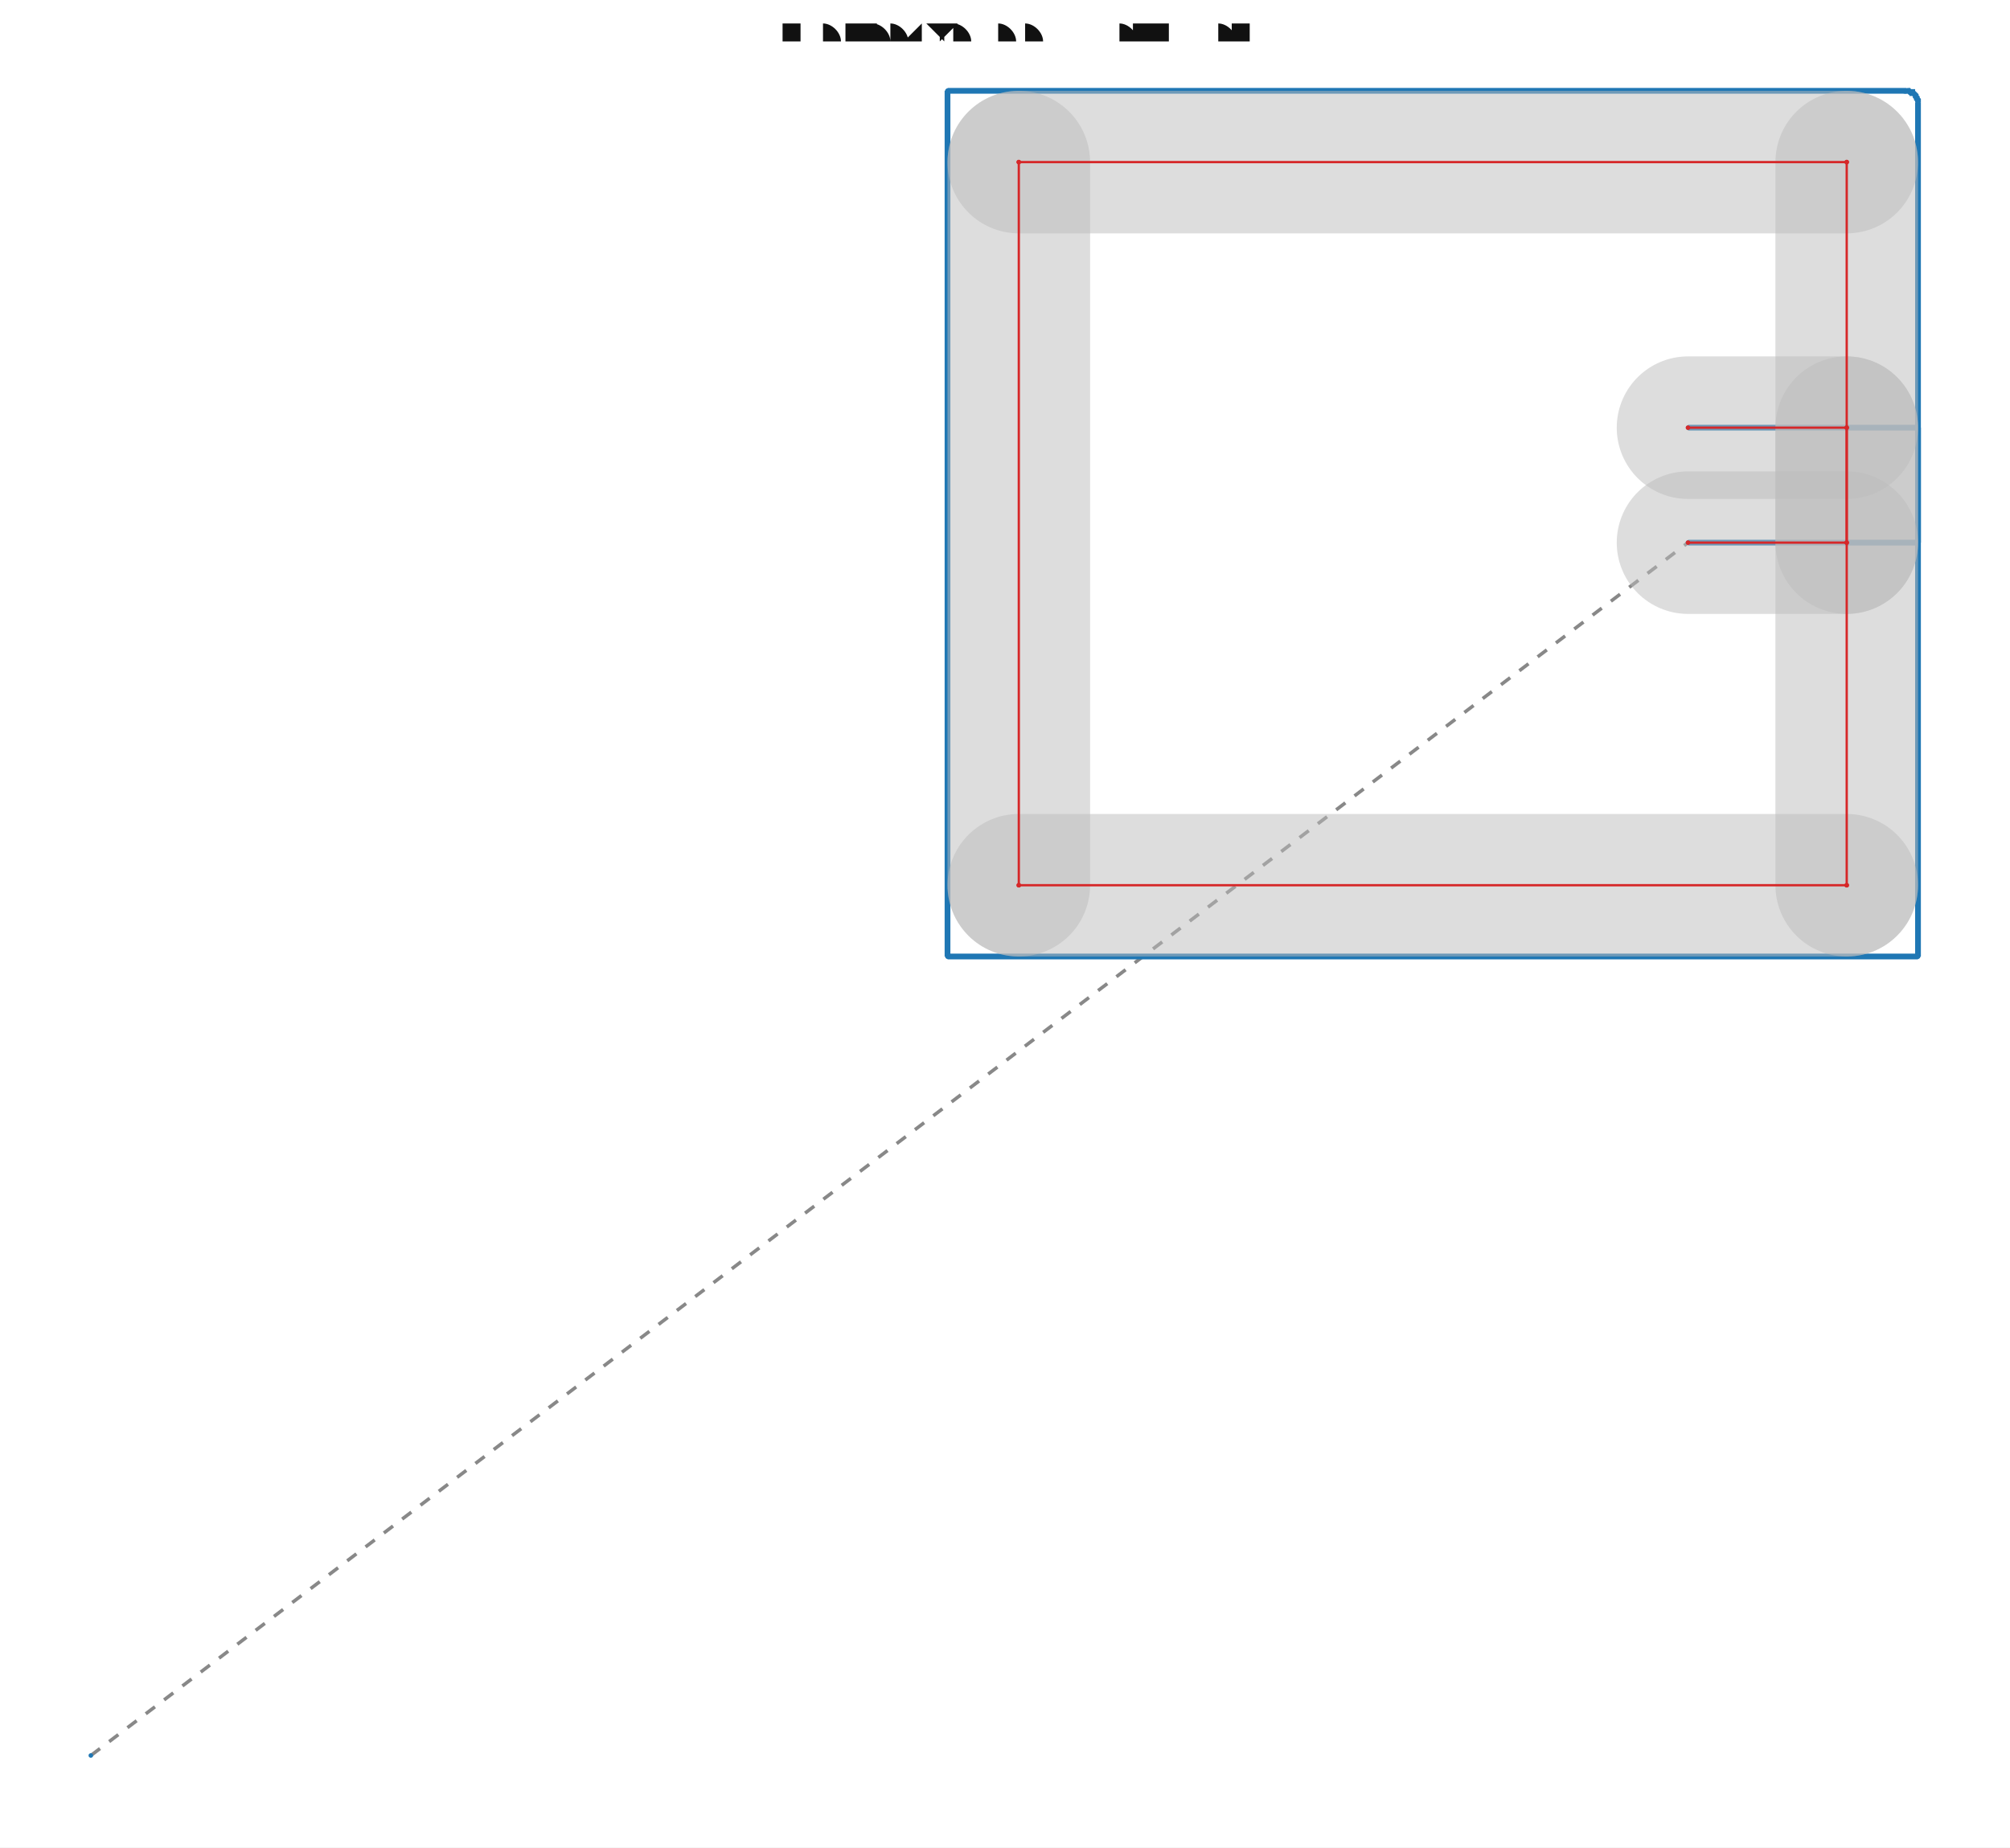
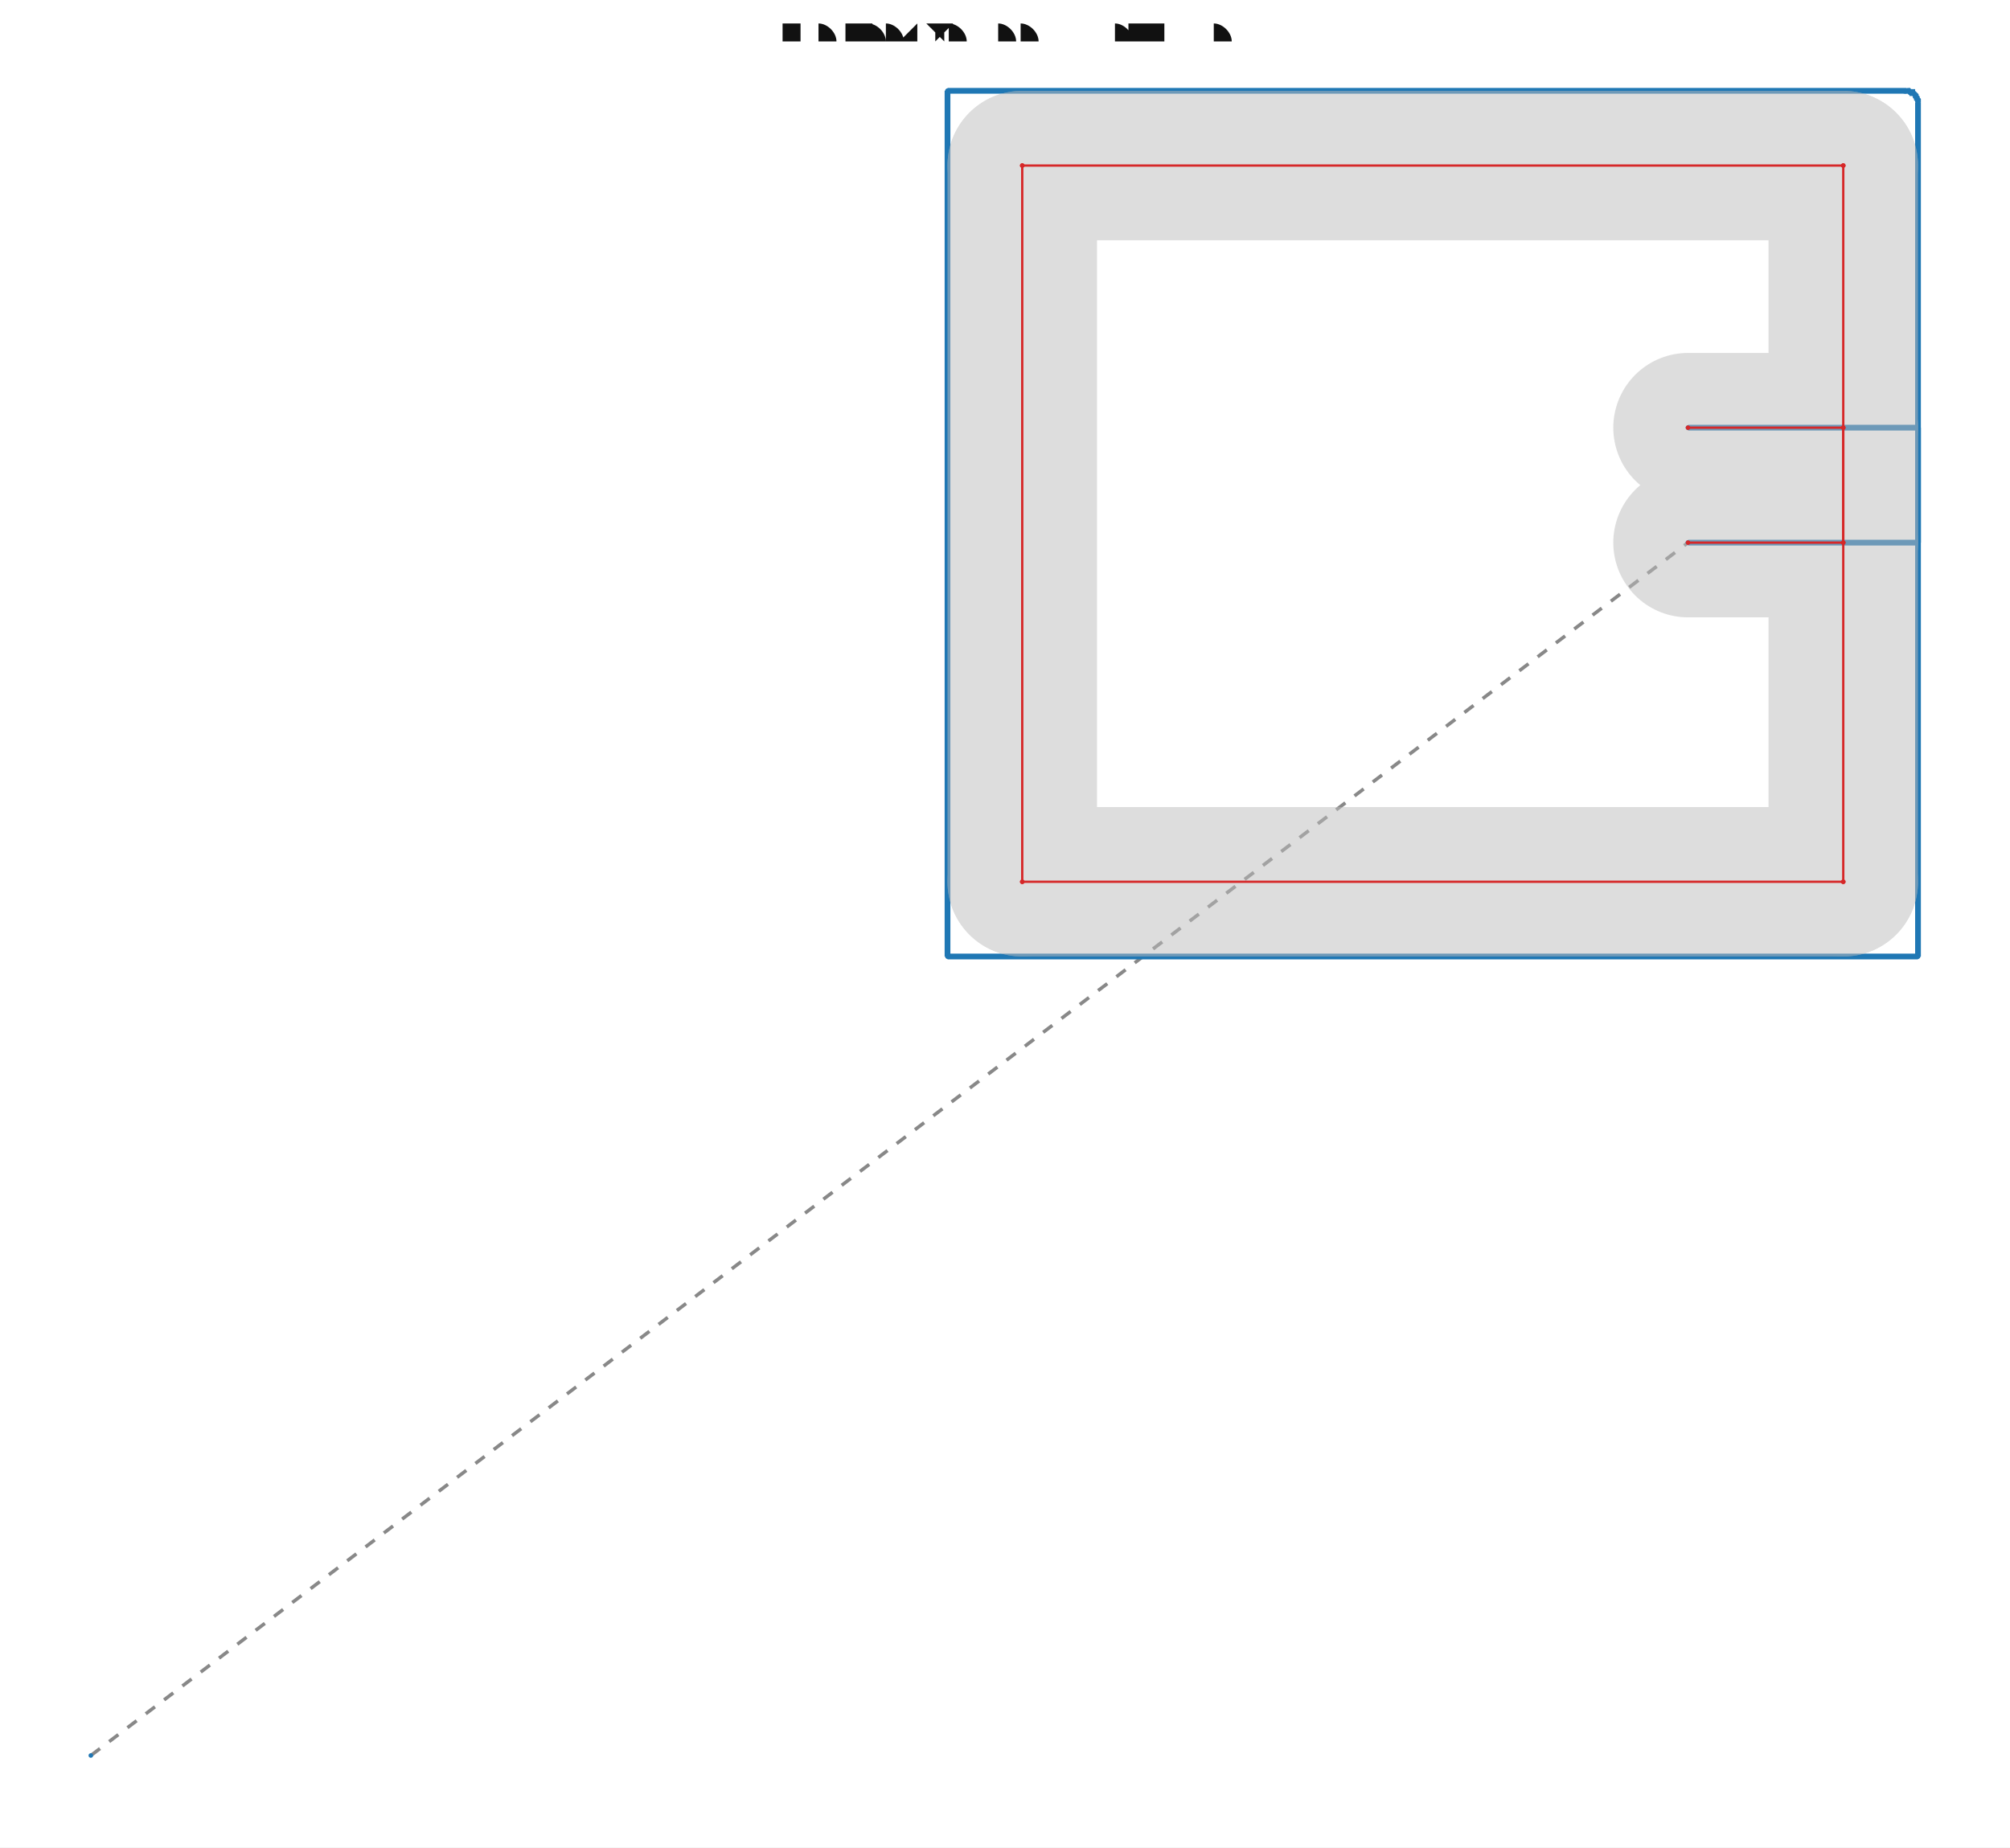
<svg xmlns="http://www.w3.org/2000/svg" viewBox="-0.079 -0.079 1.748 1.607">
  <rect x="-0.079" y="-0.079" width="1.748" height="1.607" fill="white" />
-   <text x="0.794" y="-0.048" fill="#111111" font-size="0.021" text-anchor="middle" dominant-baseline="middle">SimpleSquarePocketOverlap  |  tool radius=0.062</text>
+   <text x="0.794" y="-0.048" fill="#111111" font-size="0.021" text-anchor="middle" dominant-baseline="middle">SimpleSquarePocketOverlap  |  tool radius=0.0651</text>
  <polyline fill="none" stroke="#888888" stroke-width="0.003" stroke-dasharray="0.01,0.01" points="0,1.448 1.389,0.393 " />
  <circle cx="0" cy="1.448" r="0.002" fill="#1f77b4" />
+   <circle cx="1.389" cy="0.393" r="0.002" fill="#1f77b4" />
+   <polyline fill="none" stroke="#888888" stroke-width="0.003" stroke-dasharray="0.01,0.01" points="1.389,0.393 1.389,0.393 " />
+   <circle cx="1.389" cy="0.393" r="0.002" fill="#1f77b4" />
+   <circle cx="1.389" cy="0.393" r="0.002" fill="#1f77b4" />
+   <polyline fill="none" stroke="#1f77b4" stroke-width="0.005" points="1.389,0.393 1.389,0.393 " />
+   <circle cx="1.389" cy="0.393" r="0.002" fill="#1f77b4" />
  <circle cx="1.389" cy="0.393" r="0.002" fill="#1f77b4" />
  <polyline fill="none" stroke="#1f77b4" stroke-width="0.005" points="1.389,0.393 1.589,0.393 " />
  <circle cx="1.389" cy="0.393" r="0.002" fill="#1f77b4" />
  <circle cx="1.589" cy="0.393" r="0.002" fill="#1f77b4" />
  <polyline fill="none" stroke="#1f77b4" stroke-width="0.005" points="1.589,0.393 1.589,0.01 " />
  <circle cx="1.589" cy="0.393" r="0.002" fill="#1f77b4" />
  <circle cx="1.589" cy="0.01" r="0.002" fill="#1f77b4" />
  <polyline fill="none" stroke="#1f77b4" stroke-width="0.005" points="1.589,0.01 1.589,0.009 1.589,0.009 1.589,0.008 1.588,0.007 1.588,0.007 1.588,0.006 1.588,0.006 1.587,0.005 1.587,0.004 1.587,0.004 1.586,0.003 1.586,0.003 1.585,0.002 1.585,0.002 1.584,0.002 1.584,0.001 1.583,0.001 1.583,0.001 1.582,0.001 1.581,0 1.581,0 1.58,8.55923e-05 1.579,2.14577e-05 1.579,0 " />
  <circle cx="1.589" cy="0.01" r="0.002" fill="#1f77b4" />
  <circle cx="1.579" cy="0" r="0.002" fill="#1f77b4" />
  <polyline fill="none" stroke="#1f77b4" stroke-width="0.005" points="1.579,0 0.745,0 " />
  <circle cx="1.579" cy="0" r="0.002" fill="#1f77b4" />
  <circle cx="0.745" cy="0" r="0.002" fill="#1f77b4" />
  <polyline fill="none" stroke="#1f77b4" stroke-width="0.005" points="0.745,0 0.745,0.753 " />
  <circle cx="0.745" cy="0" r="0.002" fill="#1f77b4" />
  <circle cx="0.745" cy="0.753" r="0.002" fill="#1f77b4" />
  <polyline fill="none" stroke="#1f77b4" stroke-width="0.005" points="0.745,0.753 1.589,0.753 " />
  <circle cx="0.745" cy="0.753" r="0.002" fill="#1f77b4" />
  <circle cx="1.589" cy="0.753" r="0.002" fill="#1f77b4" />
  <polyline fill="none" stroke="#1f77b4" stroke-width="0.005" points="1.589,0.753 1.589,0.293 " />
  <circle cx="1.589" cy="0.753" r="0.002" fill="#1f77b4" />
  <circle cx="1.589" cy="0.293" r="0.002" fill="#1f77b4" />
  <polyline fill="none" stroke="#1f77b4" stroke-width="0.005" points="1.589,0.293 1.389,0.293 " />
  <circle cx="1.589" cy="0.293" r="0.002" fill="#1f77b4" />
  <circle cx="1.389" cy="0.293" r="0.002" fill="#1f77b4" />
-   <polyline fill="none" stroke="#bbbbbb" stroke-width="0.124" stroke-linecap="round" stroke-linejoin="round" opacity="0.5" points="1.389,0.393 1.527,0.393 " />
-   <polyline fill="none" stroke="#bbbbbb" stroke-width="0.124" stroke-linecap="round" stroke-linejoin="round" opacity="0.5" points="1.527,0.393 1.527,0.062 " />
-   <polyline fill="none" stroke="#bbbbbb" stroke-width="0.124" stroke-linecap="round" stroke-linejoin="round" opacity="0.5" points="1.527,0.062 0.807,0.062 " />
-   <polyline fill="none" stroke="#bbbbbb" stroke-width="0.124" stroke-linecap="round" stroke-linejoin="round" opacity="0.5" points="0.807,0.062 0.807,0.691 " />
-   <polyline fill="none" stroke="#bbbbbb" stroke-width="0.124" stroke-linecap="round" stroke-linejoin="round" opacity="0.5" points="0.807,0.691 1.527,0.691 " />
-   <polyline fill="none" stroke="#bbbbbb" stroke-width="0.124" stroke-linecap="round" stroke-linejoin="round" opacity="0.5" points="1.527,0.691 1.527,0.293 " />
-   <polyline fill="none" stroke="#bbbbbb" stroke-width="0.124" stroke-linecap="round" stroke-linejoin="round" opacity="0.5" points="1.527,0.293 1.389,0.293 " />
-   <polyline fill="none" stroke="#d62728" stroke-width="0.002" points="1.389,0.393 1.527,0.393 " />
+   <polyline fill="none" stroke="#1f77b4" stroke-width="0.005" points="1.389,0.293 1.389,0.293 " />
+   <circle cx="1.389" cy="0.293" r="0.002" fill="#1f77b4" />
+   <circle cx="1.389" cy="0.293" r="0.002" fill="#1f77b4" />
+   <g opacity="0.5">
+     <polyline fill="none" stroke="#bbbbbb" stroke-width="0.13" stroke-linecap="round" stroke-linejoin="round" points="1.389,0.393 1.524,0.393 " />
+     <polyline fill="none" stroke="#bbbbbb" stroke-width="0.13" stroke-linecap="round" stroke-linejoin="round" points="1.524,0.393 1.524,0.065 " />
+     <polyline fill="none" stroke="#bbbbbb" stroke-width="0.13" stroke-linecap="round" stroke-linejoin="round" points="1.524,0.065 0.81,0.065 " />
+     <polyline fill="none" stroke="#bbbbbb" stroke-width="0.13" stroke-linecap="round" stroke-linejoin="round" points="0.81,0.065 0.81,0.688 " />
+     <polyline fill="none" stroke="#bbbbbb" stroke-width="0.13" stroke-linecap="round" stroke-linejoin="round" points="0.81,0.688 1.524,0.688 " />
+     <polyline fill="none" stroke="#bbbbbb" stroke-width="0.13" stroke-linecap="round" stroke-linejoin="round" points="1.524,0.688 1.524,0.293 " />
+     <polyline fill="none" stroke="#bbbbbb" stroke-width="0.13" stroke-linecap="round" stroke-linejoin="round" points="1.524,0.293 1.389,0.293 " />
+   </g>
+   <g opacity="0.35">
+ </g>
+   <polyline fill="none" stroke="#d62728" stroke-width="0.002" points="1.389,0.393 1.524,0.393 " />
  <circle cx="1.389" cy="0.393" r="0.002" fill="#d62728" />
-   <circle cx="1.527" cy="0.393" r="0.002" fill="#d62728" />
-   <polyline fill="none" stroke="#d62728" stroke-width="0.002" points="1.527,0.393 1.527,0.062 " />
-   <circle cx="1.527" cy="0.393" r="0.002" fill="#d62728" />
-   <circle cx="1.527" cy="0.062" r="0.002" fill="#d62728" />
-   <polyline fill="none" stroke="#d62728" stroke-width="0.002" points="1.527,0.062 0.807,0.062 " />
-   <circle cx="1.527" cy="0.062" r="0.002" fill="#d62728" />
-   <circle cx="0.807" cy="0.062" r="0.002" fill="#d62728" />
-   <polyline fill="none" stroke="#d62728" stroke-width="0.002" points="0.807,0.062 0.807,0.691 " />
-   <circle cx="0.807" cy="0.062" r="0.002" fill="#d62728" />
-   <circle cx="0.807" cy="0.691" r="0.002" fill="#d62728" />
-   <polyline fill="none" stroke="#d62728" stroke-width="0.002" points="0.807,0.691 1.527,0.691 " />
-   <circle cx="0.807" cy="0.691" r="0.002" fill="#d62728" />
-   <circle cx="1.527" cy="0.691" r="0.002" fill="#d62728" />
-   <polyline fill="none" stroke="#d62728" stroke-width="0.002" points="1.527,0.691 1.527,0.293 " />
-   <circle cx="1.527" cy="0.691" r="0.002" fill="#d62728" />
-   <circle cx="1.527" cy="0.293" r="0.002" fill="#d62728" />
-   <polyline fill="none" stroke="#d62728" stroke-width="0.002" points="1.527,0.293 1.389,0.293 " />
-   <circle cx="1.527" cy="0.293" r="0.002" fill="#d62728" />
+   <circle cx="1.524" cy="0.393" r="0.002" fill="#d62728" />
+   <polyline fill="none" stroke="#d62728" stroke-width="0.002" points="1.524,0.393 1.524,0.065 " />
+   <circle cx="1.524" cy="0.393" r="0.002" fill="#d62728" />
+   <circle cx="1.524" cy="0.065" r="0.002" fill="#d62728" />
+   <polyline fill="none" stroke="#d62728" stroke-width="0.002" points="1.524,0.065 0.81,0.065 " />
+   <circle cx="1.524" cy="0.065" r="0.002" fill="#d62728" />
+   <circle cx="0.81" cy="0.065" r="0.002" fill="#d62728" />
+   <polyline fill="none" stroke="#d62728" stroke-width="0.002" points="0.81,0.065 0.81,0.688 " />
+   <circle cx="0.81" cy="0.065" r="0.002" fill="#d62728" />
+   <circle cx="0.81" cy="0.688" r="0.002" fill="#d62728" />
+   <polyline fill="none" stroke="#d62728" stroke-width="0.002" points="0.81,0.688 1.524,0.688 " />
+   <circle cx="0.81" cy="0.688" r="0.002" fill="#d62728" />
+   <circle cx="1.524" cy="0.688" r="0.002" fill="#d62728" />
+   <polyline fill="none" stroke="#d62728" stroke-width="0.002" points="1.524,0.688 1.524,0.293 " />
+   <circle cx="1.524" cy="0.688" r="0.002" fill="#d62728" />
+   <circle cx="1.524" cy="0.293" r="0.002" fill="#d62728" />
+   <polyline fill="none" stroke="#d62728" stroke-width="0.002" points="1.524,0.293 1.389,0.293 " />
+   <circle cx="1.524" cy="0.293" r="0.002" fill="#d62728" />
  <circle cx="1.389" cy="0.293" r="0.002" fill="#d62728" />
</svg>
